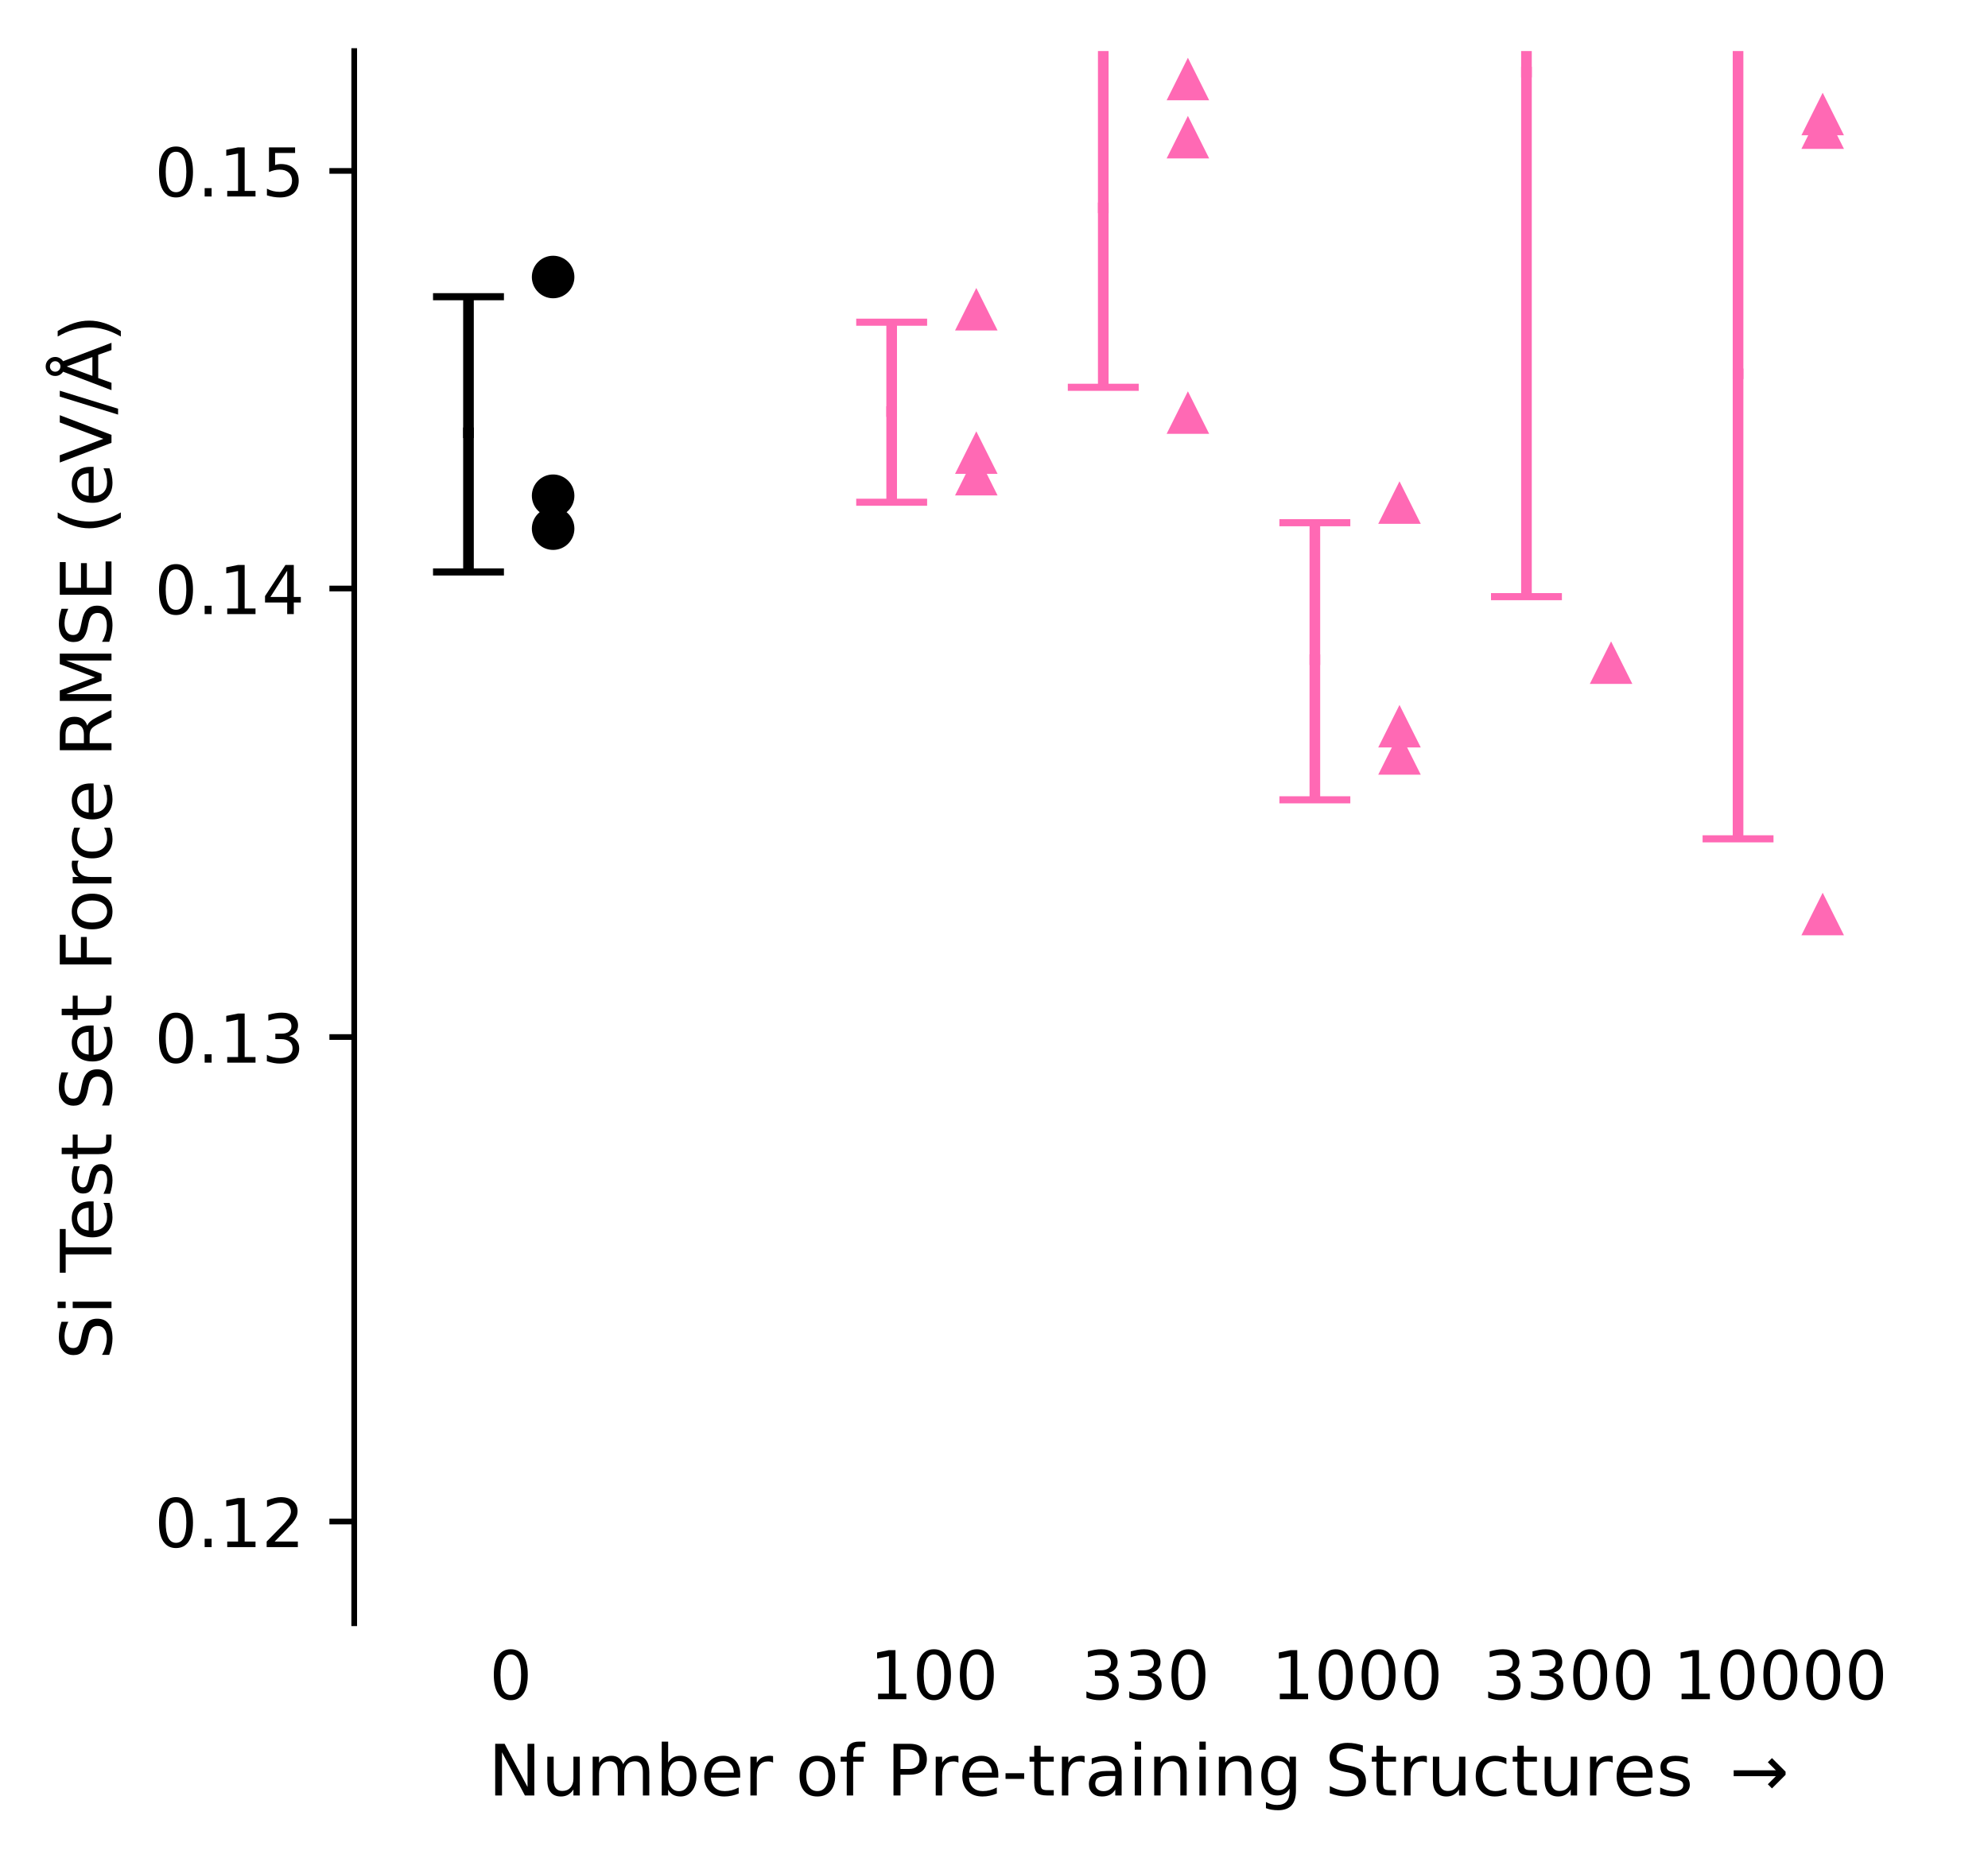
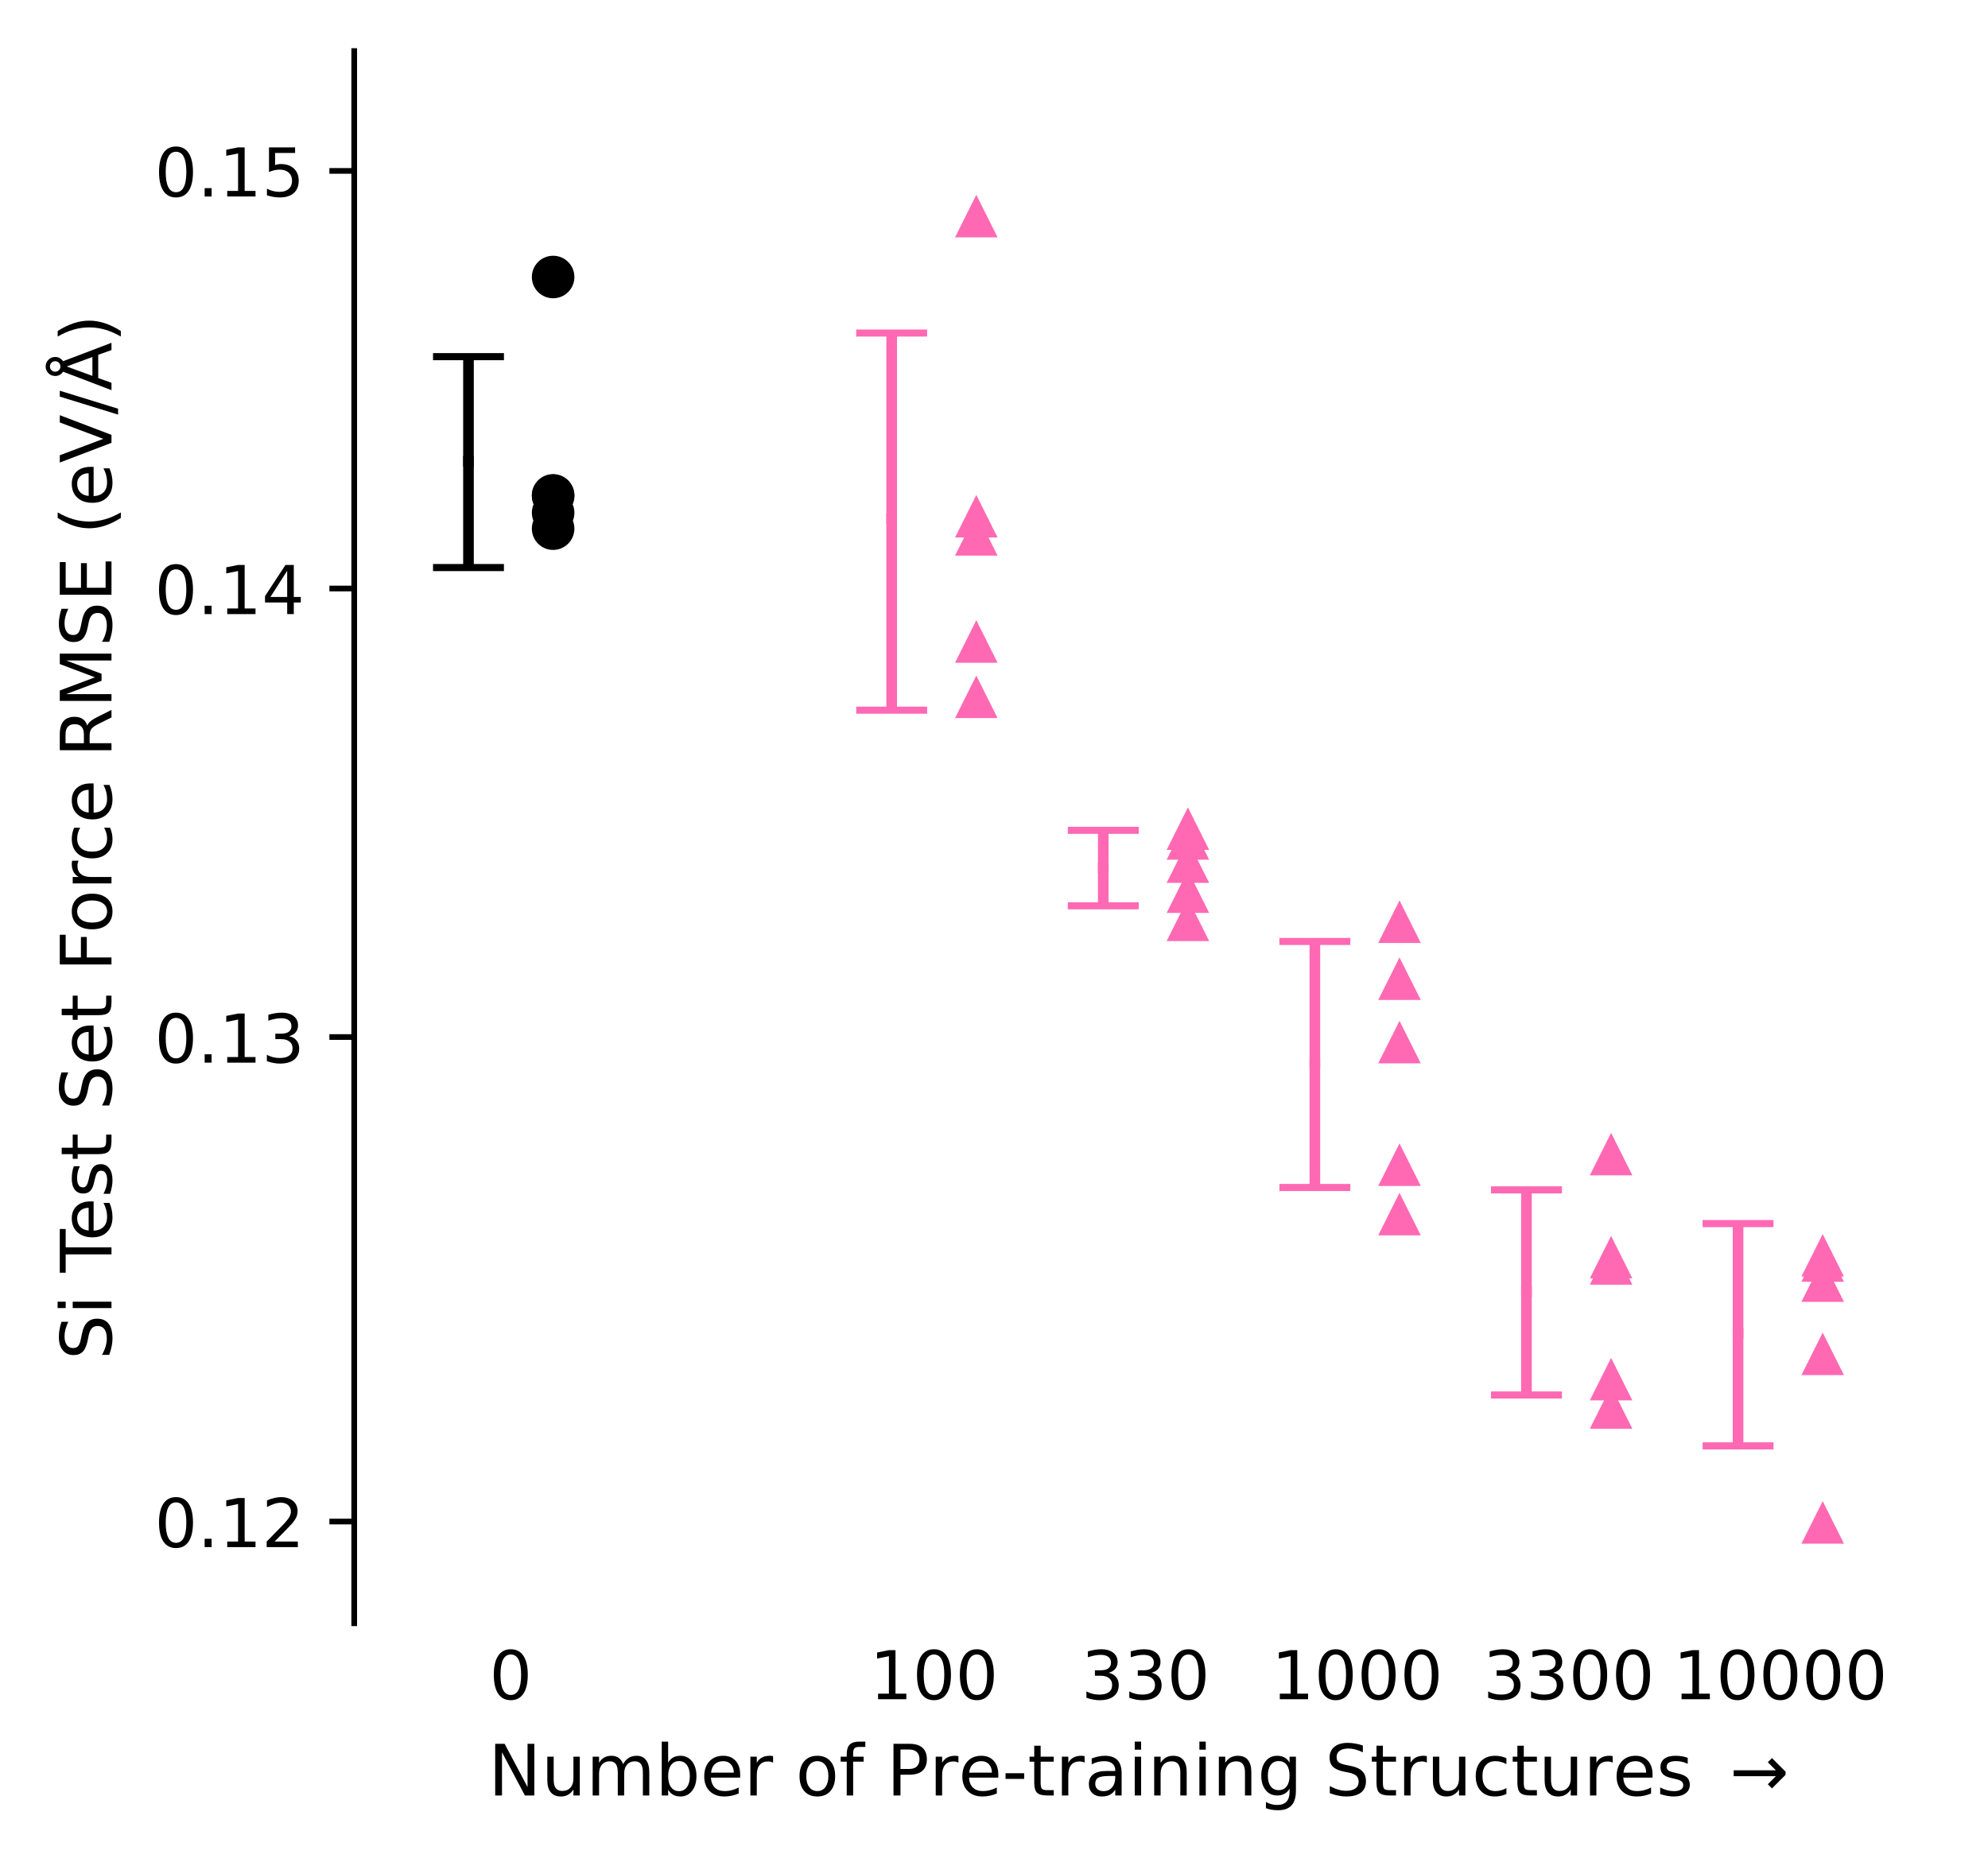
<svg xmlns="http://www.w3.org/2000/svg" xmlns:xlink="http://www.w3.org/1999/xlink" width="280.354pt" height="262.554pt" viewBox="0 0 280.354 262.554" version="1.1">
  <defs>
    <style type="text/css">*{stroke-linejoin: round; stroke-linecap: butt}</style>
  </defs>
  <g id="figure_1">
    <g id="patch_1">
      <path d="M 0 262.554  L 280.354 262.554  L 280.354 0  L 0 0  L 0 262.554  z " style="fill: none" />
    </g>
    <g id="axes_1">
      <g id="patch_2">
        <path d="M 49.954 228.96  L 273.154 228.96  L 273.154 7.2  L 49.954 7.2  L 49.954 228.96  z " style="fill: none" />
      </g>
      <g id="patch_3">
-         <path d="M 60.099 1964197.693  L 83.971 1964197.693  L 83.971 61.042  L 60.099 61.042  z " clip-path="url(#p1074780199)" style="opacity: 0.5" />
+         <path d="M 60.099 1964197.693  L 83.971 1964197.693  L 83.971 65.052  L 60.099 65.052  z " clip-path="url(#pa2d8fb5328)" style="fill: #808080; opacity: 0.7" />
      </g>
      <g id="PathCollection_1">
        <defs>
-           <path id="ma147bc2204" d="M 0 3  C 0.796 3 1.559 2.684 2.121 2.121  C 2.684 1.559 3 0.796 3 0  C 3 -0.796 2.684 -1.559 2.121 -2.121  C 1.559 -2.684 0.796 -3 0 -3  C -0.796 -3 -1.559 -2.684 -2.121 -2.121  C -2.684 -1.559 -3 -0.796 -3 0  C -3 0.796 -2.684 1.559 -2.121 2.121  C -1.559 2.684 -0.796 3 0 3  z " />
+           <path id="m1b90428f69" d="M 0 3  C 0.796 3 1.559 2.684 2.121 2.121  C 2.684 1.559 3 0.796 3 0  C 3 -0.796 2.684 -1.559 2.121 -2.121  C 1.559 -2.684 0.796 -3 0 -3  C -0.796 -3 -1.559 -2.684 -2.121 -2.121  C -2.684 -1.559 -3 -0.796 -3 0  C -3 0.796 -2.684 1.559 -2.121 2.121  C -1.559 2.684 -0.796 3 0 3  z " />
        </defs>
-         <g clip-path="url(#p1074780199)">
-           <use xlink:href="#ma147bc2204" x="78.003" y="39.072" />
-           <use xlink:href="#ma147bc2204" x="78.003" y="69.924" />
-           <use xlink:href="#ma147bc2204" x="78.003" y="74.567" />
+         <g clip-path="url(#pa2d8fb5328)">
+           <use xlink:href="#m1b90428f69" x="78.003" y="39.072" />
+           <use xlink:href="#m1b90428f69" x="78.003" y="69.924" />
+           <use xlink:href="#m1b90428f69" x="78.003" y="74.567" />
+           <use xlink:href="#m1b90428f69" x="78.003" y="72.329" />
+           <use xlink:href="#m1b90428f69" x="78.003" y="69.876" />
        </g>
      </g>
      <g id="patch_4">
-         <path d="M 119.779 1964197.693  L 143.65 1964197.693  L 143.65 58.049  L 119.779 58.049  z " clip-path="url(#p1074780199)" style="fill: #ffe1f0; opacity: 0.7" />
+         <path d="M 119.779 1964197.693  L 143.65 1964197.693  L 143.65 73.16  L 119.779 73.16  z " clip-path="url(#pa2d8fb5328)" style="fill: #ffe1f0; opacity: 0.7" />
      </g>
      <g id="PathCollection_2">
        <defs>
-           <path id="mfc72a50290" d="M 0 -3  L -3 3  L 3 3  z " />
+           <path id="m0beac7d5ee" d="M 0 -3  L -3 3  L 3 3  z " />
        </defs>
-         <g clip-path="url(#p1074780199)">
-           <use xlink:href="#mfc72a50290" x="137.682" y="63.838" style="fill: #ff69b4" />
-           <use xlink:href="#mfc72a50290" x="137.682" y="43.616" style="fill: #ff69b4" />
-           <use xlink:href="#mfc72a50290" x="137.682" y="66.881" style="fill: #ff69b4" />
+         <g clip-path="url(#pa2d8fb5328)">
+           <use xlink:href="#m0beac7d5ee" x="137.682" y="72.812" style="fill: #ff69b4" />
+           <use xlink:href="#m0beac7d5ee" x="137.682" y="98.287" style="fill: #ff69b4" />
+           <use xlink:href="#m0beac7d5ee" x="137.682" y="75.371" style="fill: #ff69b4" />
+           <use xlink:href="#m0beac7d5ee" x="137.682" y="90.479" style="fill: #ff69b4" />
+           <use xlink:href="#m0beac7d5ee" x="137.682" y="30.477" style="fill: #ff69b4" />
        </g>
      </g>
      <g id="patch_5">
-         <path d="M 149.618 1964197.693  L 173.49 1964197.693  L 173.49 29.316  L 149.618 29.316  z " clip-path="url(#p1074780199)" style="fill: #ffc3e1; opacity: 0.7" />
+         <path d="M 149.618 1964197.693  L 173.49 1964197.693  L 173.49 122.424  L 149.618 122.424  z " clip-path="url(#pa2d8fb5328)" style="fill: #ffc3e1; opacity: 0.7" />
      </g>
      <g id="PathCollection_3">
-         <g clip-path="url(#p1074780199)">
-           <use xlink:href="#mfc72a50290" x="167.522" y="19.346" style="fill: #ff69b4" />
-           <use xlink:href="#mfc72a50290" x="167.522" y="58.193" style="fill: #ff69b4" />
-           <use xlink:href="#mfc72a50290" x="167.522" y="11.145" style="fill: #ff69b4" />
+         <g clip-path="url(#pa2d8fb5328)">
+           <use xlink:href="#m0beac7d5ee" x="167.522" y="129.74" style="fill: #ff69b4" />
+           <use xlink:href="#m0beac7d5ee" x="167.522" y="121.532" style="fill: #ff69b4" />
+           <use xlink:href="#m0beac7d5ee" x="167.522" y="118.265" style="fill: #ff69b4" />
+           <use xlink:href="#m0beac7d5ee" x="167.522" y="125.769" style="fill: #ff69b4" />
+           <use xlink:href="#m0beac7d5ee" x="167.522" y="116.878" style="fill: #ff69b4" />
        </g>
      </g>
      <g id="patch_6">
-         <path d="M 179.458 1964197.693  L 203.329 1964197.693  L 203.329 93.048  L 179.458 93.048  z " clip-path="url(#p1074780199)" style="fill: #ffa5d2; opacity: 0.7" />
+         <path d="M 179.458 1964197.693  L 203.329 1964197.693  L 203.329 149.969  L 179.458 149.969  z " clip-path="url(#pa2d8fb5328)" style="fill: #ffa5d2; opacity: 0.7" />
      </g>
      <g id="PathCollection_4">
-         <g clip-path="url(#p1074780199)">
-           <use xlink:href="#mfc72a50290" x="197.361" y="106.272" style="fill: #ff69b4" />
-           <use xlink:href="#mfc72a50290" x="197.361" y="102.43" style="fill: #ff69b4" />
-           <use xlink:href="#mfc72a50290" x="197.361" y="70.886" style="fill: #ff69b4" />
+         <g clip-path="url(#pa2d8fb5328)">
+           <use xlink:href="#m0beac7d5ee" x="197.361" y="164.278" style="fill: #ff69b4" />
+           <use xlink:href="#m0beac7d5ee" x="197.361" y="138.043" style="fill: #ff69b4" />
+           <use xlink:href="#m0beac7d5ee" x="197.361" y="146.985" style="fill: #ff69b4" />
+           <use xlink:href="#m0beac7d5ee" x="197.361" y="171.242" style="fill: #ff69b4" />
+           <use xlink:href="#m0beac7d5ee" x="197.361" y="130.005" style="fill: #ff69b4" />
        </g>
      </g>
      <g id="patch_7">
-         <path d="M 209.297 1964197.693  L 233.169 1964197.693  L 233.169 10.169  L 209.297 10.169  z " clip-path="url(#p1074780199)" style="fill: #ff87c3; opacity: 0.7" />
+         <path d="M 209.297 1964197.693  L 233.169 1964197.693  L 233.169 182.174  L 209.297 182.174  z " clip-path="url(#pa2d8fb5328)" style="fill: #ff87c3; opacity: 0.7" />
      </g>
      <g id="PathCollection_5">
-         <g clip-path="url(#p1074780199)">
-           <use xlink:href="#mfc72a50290" x="227.201" y="93.466" style="fill: #ff69b4" />
-           <use xlink:href="#mfc72a50290" x="227.201" y="-1" style="fill: #ff69b4" />
+         <g clip-path="url(#pa2d8fb5328)">
+           <use xlink:href="#m0beac7d5ee" x="227.201" y="194.524" style="fill: #ff69b4" />
+           <use xlink:href="#m0beac7d5ee" x="227.201" y="198.529" style="fill: #ff69b4" />
+           <use xlink:href="#m0beac7d5ee" x="227.201" y="177.318" style="fill: #ff69b4" />
+           <use xlink:href="#m0beac7d5ee" x="227.201" y="162.783" style="fill: #ff69b4" />
+           <use xlink:href="#m0beac7d5ee" x="227.201" y="178.207" style="fill: #ff69b4" />
        </g>
      </g>
      <g id="patch_8">
-         <path d="M 239.137 1964197.693  L 263.008 1964197.693  L 263.008 52.728  L 239.137 52.728  z " clip-path="url(#p1074780199)" style="fill: #ff69b4; opacity: 0.7" />
+         <path d="M 239.137 1964197.693  L 263.008 1964197.693  L 263.008 188.118  L 239.137 188.118  z " clip-path="url(#pa2d8fb5328)" style="fill: #ff69b4; opacity: 0.7" />
      </g>
      <g id="PathCollection_6">
-         <g clip-path="url(#p1074780199)">
-           <use xlink:href="#mfc72a50290" x="257.041" y="128.92" style="fill: #ff69b4" />
-           <use xlink:href="#mfc72a50290" x="257.041" y="18" style="fill: #ff69b4" />
-           <use xlink:href="#mfc72a50290" x="257.041" y="16.081" style="fill: #ff69b4" />
+         <g clip-path="url(#pa2d8fb5328)">
+           <use xlink:href="#m0beac7d5ee" x="257.041" y="214.733" style="fill: #ff69b4" />
+           <use xlink:href="#m0beac7d5ee" x="257.041" y="190.959" style="fill: #ff69b4" />
+           <use xlink:href="#m0beac7d5ee" x="257.041" y="177.793" style="fill: #ff69b4" />
+           <use xlink:href="#m0beac7d5ee" x="257.041" y="180.626" style="fill: #ff69b4" />
+           <use xlink:href="#m0beac7d5ee" x="257.041" y="177.064" style="fill: #ff69b4" />
        </g>
      </g>
      <g id="matplotlib.axis_1">
        <g id="xtick_1">
          <g id="line2d_1" />
          <g id="text_1">
            <g transform="translate(69.013 239.6785) scale(0.095 -0.095)">
              <defs>
                <path id="DejaVuSans-30" d="M 2034 4250  Q 1547 4250 1301 3770  Q 1056 3291 1056 2328  Q 1056 1369 1301 889  Q 1547 409 2034 409  Q 2525 409 2770 889  Q 3016 1369 3016 2328  Q 3016 3291 2770 3770  Q 2525 4250 2034 4250  z M 2034 4750  Q 2819 4750 3233 4129  Q 3647 3509 3647 2328  Q 3647 1150 3233 529  Q 2819 -91 2034 -91  Q 1250 -91 836 529  Q 422 1150 422 2328  Q 422 3509 836 4129  Q 1250 4750 2034 4750  z " transform="scale(0.015625)" />
              </defs>
              <use xlink:href="#DejaVuSans-30" />
            </g>
          </g>
        </g>
        <g id="xtick_2">
          <g id="line2d_2" />
          <g id="text_2">
            <g transform="translate(122.6478 239.6785) scale(0.095 -0.095)">
              <defs>
                <path id="DejaVuSans-31" d="M 794 531  L 1825 531  L 1825 4091  L 703 3866  L 703 4441  L 1819 4666  L 2450 4666  L 2450 531  L 3481 531  L 3481 0  L 794 0  L 794 531  z " transform="scale(0.015625)" />
              </defs>
              <use xlink:href="#DejaVuSans-31" />
              <use xlink:href="#DejaVuSans-30" x="63.623" />
              <use xlink:href="#DejaVuSans-30" x="127.246" />
            </g>
          </g>
        </g>
        <g id="xtick_3">
          <g id="line2d_3" />
          <g id="text_3">
            <g transform="translate(152.4873 239.6785) scale(0.095 -0.095)">
              <defs>
                <path id="DejaVuSans-33" d="M 2597 2516  Q 3050 2419 3304 2112  Q 3559 1806 3559 1356  Q 3559 666 3084 287  Q 2609 -91 1734 -91  Q 1441 -91 1130 -33  Q 819 25 488 141  L 488 750  Q 750 597 1062 519  Q 1375 441 1716 441  Q 2309 441 2620 675  Q 2931 909 2931 1356  Q 2931 1769 2642 2001  Q 2353 2234 1838 2234  L 1294 2234  L 1294 2753  L 1863 2753  Q 2328 2753 2575 2939  Q 2822 3125 2822 3475  Q 2822 3834 2567 4026  Q 2313 4219 1838 4219  Q 1578 4219 1281 4162  Q 984 4106 628 3988  L 628 4550  Q 988 4650 1302 4700  Q 1616 4750 1894 4750  Q 2613 4750 3031 4423  Q 3450 4097 3450 3541  Q 3450 3153 3228 2886  Q 3006 2619 2597 2516  z " transform="scale(0.015625)" />
              </defs>
              <use xlink:href="#DejaVuSans-33" />
              <use xlink:href="#DejaVuSans-33" x="63.623" />
              <use xlink:href="#DejaVuSans-30" x="127.246" />
            </g>
          </g>
        </g>
        <g id="xtick_4">
          <g id="line2d_4" />
          <g id="text_4">
            <g transform="translate(179.3047 239.6785) scale(0.095 -0.095)">
              <use xlink:href="#DejaVuSans-31" />
              <use xlink:href="#DejaVuSans-30" x="63.623" />
              <use xlink:href="#DejaVuSans-30" x="127.246" />
              <use xlink:href="#DejaVuSans-30" x="190.869" />
            </g>
          </g>
        </g>
        <g id="xtick_5">
          <g id="line2d_5" />
          <g id="text_5">
            <g transform="translate(209.1443 239.6785) scale(0.095 -0.095)">
              <use xlink:href="#DejaVuSans-33" />
              <use xlink:href="#DejaVuSans-33" x="63.623" />
              <use xlink:href="#DejaVuSans-30" x="127.246" />
              <use xlink:href="#DejaVuSans-30" x="190.869" />
            </g>
          </g>
        </g>
        <g id="xtick_6">
          <g id="line2d_6" />
          <g id="text_6">
            <g transform="translate(235.9617 239.6785) scale(0.095 -0.095)">
              <use xlink:href="#DejaVuSans-31" />
              <use xlink:href="#DejaVuSans-30" x="63.623" />
              <use xlink:href="#DejaVuSans-30" x="127.246" />
              <use xlink:href="#DejaVuSans-30" x="190.869" />
              <use xlink:href="#DejaVuSans-30" x="254.492" />
            </g>
          </g>
        </g>
        <g id="text_7">
          <g transform="translate(68.85391 253.2542) scale(0.1 -0.1)">
            <defs>
              <path id="DejaVuSans-4e" d="M 628 4666  L 1478 4666  L 3547 763  L 3547 4666  L 4159 4666  L 4159 0  L 3309 0  L 1241 3903  L 1241 0  L 628 0  L 628 4666  z " transform="scale(0.015625)" />
              <path id="DejaVuSans-75" d="M 544 1381  L 544 3500  L 1119 3500  L 1119 1403  Q 1119 906 1312 657  Q 1506 409 1894 409  Q 2359 409 2629 706  Q 2900 1003 2900 1516  L 2900 3500  L 3475 3500  L 3475 0  L 2900 0  L 2900 538  Q 2691 219 2414 64  Q 2138 -91 1772 -91  Q 1169 -91 856 284  Q 544 659 544 1381  z M 1991 3584  L 1991 3584  z " transform="scale(0.015625)" />
              <path id="DejaVuSans-6d" d="M 3328 2828  Q 3544 3216 3844 3400  Q 4144 3584 4550 3584  Q 5097 3584 5394 3201  Q 5691 2819 5691 2113  L 5691 0  L 5113 0  L 5113 2094  Q 5113 2597 4934 2840  Q 4756 3084 4391 3084  Q 3944 3084 3684 2787  Q 3425 2491 3425 1978  L 3425 0  L 2847 0  L 2847 2094  Q 2847 2600 2669 2842  Q 2491 3084 2119 3084  Q 1678 3084 1418 2786  Q 1159 2488 1159 1978  L 1159 0  L 581 0  L 581 3500  L 1159 3500  L 1159 2956  Q 1356 3278 1631 3431  Q 1906 3584 2284 3584  Q 2666 3584 2933 3390  Q 3200 3197 3328 2828  z " transform="scale(0.015625)" />
              <path id="DejaVuSans-62" d="M 3116 1747  Q 3116 2381 2855 2742  Q 2594 3103 2138 3103  Q 1681 3103 1420 2742  Q 1159 2381 1159 1747  Q 1159 1113 1420 752  Q 1681 391 2138 391  Q 2594 391 2855 752  Q 3116 1113 3116 1747  z M 1159 2969  Q 1341 3281 1617 3432  Q 1894 3584 2278 3584  Q 2916 3584 3314 3078  Q 3713 2572 3713 1747  Q 3713 922 3314 415  Q 2916 -91 2278 -91  Q 1894 -91 1617 61  Q 1341 213 1159 525  L 1159 0  L 581 0  L 581 4863  L 1159 4863  L 1159 2969  z " transform="scale(0.015625)" />
              <path id="DejaVuSans-65" d="M 3597 1894  L 3597 1613  L 953 1613  Q 991 1019 1311 708  Q 1631 397 2203 397  Q 2534 397 2845 478  Q 3156 559 3463 722  L 3463 178  Q 3153 47 2828 -22  Q 2503 -91 2169 -91  Q 1331 -91 842 396  Q 353 884 353 1716  Q 353 2575 817 3079  Q 1281 3584 2069 3584  Q 2775 3584 3186 3129  Q 3597 2675 3597 1894  z M 3022 2063  Q 3016 2534 2758 2815  Q 2500 3097 2075 3097  Q 1594 3097 1305 2825  Q 1016 2553 972 2059  L 3022 2063  z " transform="scale(0.015625)" />
              <path id="DejaVuSans-72" d="M 2631 2963  Q 2534 3019 2420 3045  Q 2306 3072 2169 3072  Q 1681 3072 1420 2755  Q 1159 2438 1159 1844  L 1159 0  L 581 0  L 581 3500  L 1159 3500  L 1159 2956  Q 1341 3275 1631 3429  Q 1922 3584 2338 3584  Q 2397 3584 2469 3576  Q 2541 3569 2628 3553  L 2631 2963  z " transform="scale(0.015625)" />
              <path id="DejaVuSans-20" transform="scale(0.015625)" />
              <path id="DejaVuSans-6f" d="M 1959 3097  Q 1497 3097 1228 2736  Q 959 2375 959 1747  Q 959 1119 1226 758  Q 1494 397 1959 397  Q 2419 397 2687 759  Q 2956 1122 2956 1747  Q 2956 2369 2687 2733  Q 2419 3097 1959 3097  z M 1959 3584  Q 2709 3584 3137 3096  Q 3566 2609 3566 1747  Q 3566 888 3137 398  Q 2709 -91 1959 -91  Q 1206 -91 779 398  Q 353 888 353 1747  Q 353 2609 779 3096  Q 1206 3584 1959 3584  z " transform="scale(0.015625)" />
              <path id="DejaVuSans-66" d="M 2375 4863  L 2375 4384  L 1825 4384  Q 1516 4384 1395 4259  Q 1275 4134 1275 3809  L 1275 3500  L 2222 3500  L 2222 3053  L 1275 3053  L 1275 0  L 697 0  L 697 3053  L 147 3053  L 147 3500  L 697 3500  L 697 3744  Q 697 4328 969 4595  Q 1241 4863 1831 4863  L 2375 4863  z " transform="scale(0.015625)" />
              <path id="DejaVuSans-50" d="M 1259 4147  L 1259 2394  L 2053 2394  Q 2494 2394 2734 2622  Q 2975 2850 2975 3272  Q 2975 3691 2734 3919  Q 2494 4147 2053 4147  L 1259 4147  z M 628 4666  L 2053 4666  Q 2838 4666 3239 4311  Q 3641 3956 3641 3272  Q 3641 2581 3239 2228  Q 2838 1875 2053 1875  L 1259 1875  L 1259 0  L 628 0  L 628 4666  z " transform="scale(0.015625)" />
              <path id="DejaVuSans-2d" d="M 313 2009  L 1997 2009  L 1997 1497  L 313 1497  L 313 2009  z " transform="scale(0.015625)" />
              <path id="DejaVuSans-74" d="M 1172 4494  L 1172 3500  L 2356 3500  L 2356 3053  L 1172 3053  L 1172 1153  Q 1172 725 1289 603  Q 1406 481 1766 481  L 2356 481  L 2356 0  L 1766 0  Q 1100 0 847 248  Q 594 497 594 1153  L 594 3053  L 172 3053  L 172 3500  L 594 3500  L 594 4494  L 1172 4494  z " transform="scale(0.015625)" />
              <path id="DejaVuSans-61" d="M 2194 1759  Q 1497 1759 1228 1600  Q 959 1441 959 1056  Q 959 750 1161 570  Q 1363 391 1709 391  Q 2188 391 2477 730  Q 2766 1069 2766 1631  L 2766 1759  L 2194 1759  z M 3341 1997  L 3341 0  L 2766 0  L 2766 531  Q 2569 213 2275 61  Q 1981 -91 1556 -91  Q 1019 -91 701 211  Q 384 513 384 1019  Q 384 1609 779 1909  Q 1175 2209 1959 2209  L 2766 2209  L 2766 2266  Q 2766 2663 2505 2880  Q 2244 3097 1772 3097  Q 1472 3097 1187 3025  Q 903 2953 641 2809  L 641 3341  Q 956 3463 1253 3523  Q 1550 3584 1831 3584  Q 2591 3584 2966 3190  Q 3341 2797 3341 1997  z " transform="scale(0.015625)" />
              <path id="DejaVuSans-69" d="M 603 3500  L 1178 3500  L 1178 0  L 603 0  L 603 3500  z M 603 4863  L 1178 4863  L 1178 4134  L 603 4134  L 603 4863  z " transform="scale(0.015625)" />
              <path id="DejaVuSans-6e" d="M 3513 2113  L 3513 0  L 2938 0  L 2938 2094  Q 2938 2591 2744 2837  Q 2550 3084 2163 3084  Q 1697 3084 1428 2787  Q 1159 2491 1159 1978  L 1159 0  L 581 0  L 581 3500  L 1159 3500  L 1159 2956  Q 1366 3272 1645 3428  Q 1925 3584 2291 3584  Q 2894 3584 3203 3211  Q 3513 2838 3513 2113  z " transform="scale(0.015625)" />
              <path id="DejaVuSans-67" d="M 2906 1791  Q 2906 2416 2648 2759  Q 2391 3103 1925 3103  Q 1463 3103 1205 2759  Q 947 2416 947 1791  Q 947 1169 1205 825  Q 1463 481 1925 481  Q 2391 481 2648 825  Q 2906 1169 2906 1791  z M 3481 434  Q 3481 -459 3084 -895  Q 2688 -1331 1869 -1331  Q 1566 -1331 1297 -1286  Q 1028 -1241 775 -1147  L 775 -588  Q 1028 -725 1275 -790  Q 1522 -856 1778 -856  Q 2344 -856 2625 -561  Q 2906 -266 2906 331  L 2906 616  Q 2728 306 2450 153  Q 2172 0 1784 0  Q 1141 0 747 490  Q 353 981 353 1791  Q 353 2603 747 3093  Q 1141 3584 1784 3584  Q 2172 3584 2450 3431  Q 2728 3278 2906 2969  L 2906 3500  L 3481 3500  L 3481 434  z " transform="scale(0.015625)" />
              <path id="DejaVuSans-53" d="M 3425 4513  L 3425 3897  Q 3066 4069 2747 4153  Q 2428 4238 2131 4238  Q 1616 4238 1336 4038  Q 1056 3838 1056 3469  Q 1056 3159 1242 3001  Q 1428 2844 1947 2747  L 2328 2669  Q 3034 2534 3370 2195  Q 3706 1856 3706 1288  Q 3706 609 3251 259  Q 2797 -91 1919 -91  Q 1588 -91 1214 -16  Q 841 59 441 206  L 441 856  Q 825 641 1194 531  Q 1563 422 1919 422  Q 2459 422 2753 634  Q 3047 847 3047 1241  Q 3047 1584 2836 1778  Q 2625 1972 2144 2069  L 1759 2144  Q 1053 2284 737 2584  Q 422 2884 422 3419  Q 422 4038 858 4394  Q 1294 4750 2059 4750  Q 2388 4750 2728 4690  Q 3069 4631 3425 4513  z " transform="scale(0.015625)" />
              <path id="DejaVuSans-63" d="M 3122 3366  L 3122 2828  Q 2878 2963 2633 3030  Q 2388 3097 2138 3097  Q 1578 3097 1268 2742  Q 959 2388 959 1747  Q 959 1106 1268 751  Q 1578 397 2138 397  Q 2388 397 2633 464  Q 2878 531 3122 666  L 3122 134  Q 2881 22 2623 -34  Q 2366 -91 2075 -91  Q 1284 -91 818 406  Q 353 903 353 1747  Q 353 2603 823 3093  Q 1294 3584 2113 3584  Q 2378 3584 2631 3529  Q 2884 3475 3122 3366  z " transform="scale(0.015625)" />
              <path id="DejaVuSans-73" d="M 2834 3397  L 2834 2853  Q 2591 2978 2328 3040  Q 2066 3103 1784 3103  Q 1356 3103 1142 2972  Q 928 2841 928 2578  Q 928 2378 1081 2264  Q 1234 2150 1697 2047  L 1894 2003  Q 2506 1872 2764 1633  Q 3022 1394 3022 966  Q 3022 478 2636 193  Q 2250 -91 1575 -91  Q 1294 -91 989 -36  Q 684 19 347 128  L 347 722  Q 666 556 975 473  Q 1284 391 1588 391  Q 1994 391 2212 530  Q 2431 669 2431 922  Q 2431 1156 2273 1281  Q 2116 1406 1581 1522  L 1381 1569  Q 847 1681 609 1914  Q 372 2147 372 2553  Q 372 3047 722 3315  Q 1072 3584 1716 3584  Q 2034 3584 2315 3537  Q 2597 3491 2834 3397  z " transform="scale(0.015625)" />
              <path id="DejaVuSans-2192" d="M 5050 2147  L 5050 1866  L 3822 638  L 3447 1013  L 4175 1741  L 366 1741  L 366 2272  L 4175 2272  L 3447 3000  L 3822 3375  L 5050 2147  z " transform="scale(0.015625)" />
            </defs>
            <use xlink:href="#DejaVuSans-4e" transform="translate(0 0.015625)" />
            <use xlink:href="#DejaVuSans-75" transform="translate(74.80469 0.015625)" />
            <use xlink:href="#DejaVuSans-6d" transform="translate(138.1836 0.015625)" />
            <use xlink:href="#DejaVuSans-62" transform="translate(235.5957 0.015625)" />
            <use xlink:href="#DejaVuSans-65" transform="translate(299.0723 0.015625)" />
            <use xlink:href="#DejaVuSans-72" transform="translate(360.5957 0.015625)" />
            <use xlink:href="#DejaVuSans-20" transform="translate(401.709 0.015625)" />
            <use xlink:href="#DejaVuSans-6f" transform="translate(433.4961 0.015625)" />
            <use xlink:href="#DejaVuSans-66" transform="translate(494.6777 0.015625)" />
            <use xlink:href="#DejaVuSans-20" transform="translate(529.8828 0.015625)" />
            <use xlink:href="#DejaVuSans-50" transform="translate(561.6699 0.015625)" />
            <use xlink:href="#DejaVuSans-72" transform="translate(621.9727 0.015625)" />
            <use xlink:href="#DejaVuSans-65" transform="translate(663.0859 0.015625)" />
            <use xlink:href="#DejaVuSans-2d" transform="translate(724.6094 0.015625)" />
            <use xlink:href="#DejaVuSans-74" transform="translate(760.6934 0.015625)" />
            <use xlink:href="#DejaVuSans-72" transform="translate(799.9023 0.015625)" />
            <use xlink:href="#DejaVuSans-61" transform="translate(841.0156 0.015625)" />
            <use xlink:href="#DejaVuSans-69" transform="translate(902.2949 0.015625)" />
            <use xlink:href="#DejaVuSans-6e" transform="translate(930.0781 0.015625)" />
            <use xlink:href="#DejaVuSans-69" transform="translate(993.457 0.015625)" />
            <use xlink:href="#DejaVuSans-6e" transform="translate(1021.24 0.015625)" />
            <use xlink:href="#DejaVuSans-67" transform="translate(1084.619 0.015625)" />
            <use xlink:href="#DejaVuSans-20" transform="translate(1148.096 0.015625)" />
            <use xlink:href="#DejaVuSans-53" transform="translate(1179.883 0.015625)" />
            <use xlink:href="#DejaVuSans-74" transform="translate(1243.359 0.015625)" />
            <use xlink:href="#DejaVuSans-72" transform="translate(1282.568 0.015625)" />
            <use xlink:href="#DejaVuSans-75" transform="translate(1323.682 0.015625)" />
            <use xlink:href="#DejaVuSans-63" transform="translate(1387.061 0.015625)" />
            <use xlink:href="#DejaVuSans-74" transform="translate(1442.041 0.015625)" />
            <use xlink:href="#DejaVuSans-75" transform="translate(1481.25 0.015625)" />
            <use xlink:href="#DejaVuSans-72" transform="translate(1544.629 0.015625)" />
            <use xlink:href="#DejaVuSans-65" transform="translate(1585.742 0.015625)" />
            <use xlink:href="#DejaVuSans-73" transform="translate(1647.266 0.015625)" />
            <use xlink:href="#DejaVuSans-20" transform="translate(1699.365 0.015625)" />
            <use xlink:href="#DejaVuSans-2192" transform="translate(1750.635 0.015625)" />
          </g>
        </g>
      </g>
      <g id="matplotlib.axis_2">
        <g id="ytick_1">
          <g id="line2d_7">
            <defs>
-               <path id="m0817260b09" d="M 0 0  L -3.5 0  " style="stroke: #000000; stroke-width: 0.8" />
+               <path id="ma2e7d4ad24" d="M 0 0  L -3.5 0  " style="stroke: #000000; stroke-width: 0.8" />
            </defs>
            <g>
-               <use xlink:href="#m0817260b09" x="49.954" y="214.611" style="stroke: #000000; stroke-width: 0.8" />
+               <use xlink:href="#ma2e7d4ad24" x="49.954" y="214.611" style="stroke: #000000; stroke-width: 0.8" />
            </g>
          </g>
          <g id="text_8">
            <g transform="translate(21.80156 218.2205) scale(0.095 -0.095)">
              <defs>
                <path id="DejaVuSans-2e" d="M 684 794  L 1344 794  L 1344 0  L 684 0  L 684 794  z " transform="scale(0.015625)" />
                <path id="DejaVuSans-32" d="M 1228 531  L 3431 531  L 3431 0  L 469 0  L 469 531  Q 828 903 1448 1529  Q 2069 2156 2228 2338  Q 2531 2678 2651 2914  Q 2772 3150 2772 3378  Q 2772 3750 2511 3984  Q 2250 4219 1831 4219  Q 1534 4219 1204 4116  Q 875 4013 500 3803  L 500 4441  Q 881 4594 1212 4672  Q 1544 4750 1819 4750  Q 2544 4750 2975 4387  Q 3406 4025 3406 3419  Q 3406 3131 3298 2873  Q 3191 2616 2906 2266  Q 2828 2175 2409 1742  Q 1991 1309 1228 531  z " transform="scale(0.015625)" />
              </defs>
              <use xlink:href="#DejaVuSans-30" />
              <use xlink:href="#DejaVuSans-2e" x="63.623" />
              <use xlink:href="#DejaVuSans-31" x="95.41" />
              <use xlink:href="#DejaVuSans-32" x="159.033" />
            </g>
          </g>
        </g>
        <g id="ytick_2">
          <g id="line2d_8">
            <g>
-               <use xlink:href="#m0817260b09" x="49.954" y="146.276" style="stroke: #000000; stroke-width: 0.8" />
+               <use xlink:href="#ma2e7d4ad24" x="49.954" y="146.276" style="stroke: #000000; stroke-width: 0.8" />
            </g>
          </g>
          <g id="text_9">
            <g transform="translate(21.80156 149.8854) scale(0.095 -0.095)">
              <use xlink:href="#DejaVuSans-30" />
              <use xlink:href="#DejaVuSans-2e" x="63.623" />
              <use xlink:href="#DejaVuSans-31" x="95.41" />
              <use xlink:href="#DejaVuSans-33" x="159.033" />
            </g>
          </g>
        </g>
        <g id="ytick_3">
          <g id="line2d_9">
            <g>
-               <use xlink:href="#m0817260b09" x="49.954" y="83.008" style="stroke: #000000; stroke-width: 0.8" />
+               <use xlink:href="#ma2e7d4ad24" x="49.954" y="83.008" style="stroke: #000000; stroke-width: 0.8" />
            </g>
          </g>
          <g id="text_10">
            <g transform="translate(21.80156 86.61692) scale(0.095 -0.095)">
              <defs>
                <path id="DejaVuSans-34" d="M 2419 4116  L 825 1625  L 2419 1625  L 2419 4116  z M 2253 4666  L 3047 4666  L 3047 1625  L 3713 1625  L 3713 1100  L 3047 1100  L 3047 0  L 2419 0  L 2419 1100  L 313 1100  L 313 1709  L 2253 4666  z " transform="scale(0.015625)" />
              </defs>
              <use xlink:href="#DejaVuSans-30" />
              <use xlink:href="#DejaVuSans-2e" x="63.623" />
              <use xlink:href="#DejaVuSans-31" x="95.41" />
              <use xlink:href="#DejaVuSans-34" x="159.033" />
            </g>
          </g>
        </g>
        <g id="ytick_4">
          <g id="line2d_10">
            <g>
-               <use xlink:href="#m0817260b09" x="49.954" y="24.106" style="stroke: #000000; stroke-width: 0.8" />
+               <use xlink:href="#ma2e7d4ad24" x="49.954" y="24.106" style="stroke: #000000; stroke-width: 0.8" />
            </g>
          </g>
          <g id="text_11">
            <g transform="translate(21.80156 27.71542) scale(0.095 -0.095)">
              <defs>
                <path id="DejaVuSans-35" d="M 691 4666  L 3169 4666  L 3169 4134  L 1269 4134  L 1269 2991  Q 1406 3038 1543 3061  Q 1681 3084 1819 3084  Q 2600 3084 3056 2656  Q 3513 2228 3513 1497  Q 3513 744 3044 326  Q 2575 -91 1722 -91  Q 1428 -91 1123 -41  Q 819 9 494 109  L 494 744  Q 775 591 1075 516  Q 1375 441 1709 441  Q 2250 441 2565 725  Q 2881 1009 2881 1497  Q 2881 1984 2565 2268  Q 2250 2553 1709 2553  Q 1456 2553 1204 2497  Q 953 2441 691 2322  L 691 4666  z " transform="scale(0.015625)" />
              </defs>
              <use xlink:href="#DejaVuSans-30" />
              <use xlink:href="#DejaVuSans-2e" x="63.623" />
              <use xlink:href="#DejaVuSans-31" x="95.41" />
              <use xlink:href="#DejaVuSans-35" x="159.033" />
            </g>
          </g>
        </g>
        <g id="text_12">
          <g transform="translate(15.72188 191.7925) rotate(-90) scale(0.1 -0.1)">
            <defs>
              <path id="DejaVuSans-54" d="M -19 4666  L 3928 4666  L 3928 4134  L 2272 4134  L 2272 0  L 1638 0  L 1638 4134  L -19 4134  L -19 4666  z " transform="scale(0.015625)" />
              <path id="DejaVuSans-46" d="M 628 4666  L 3309 4666  L 3309 4134  L 1259 4134  L 1259 2759  L 3109 2759  L 3109 2228  L 1259 2228  L 1259 0  L 628 0  L 628 4666  z " transform="scale(0.015625)" />
              <path id="DejaVuSans-52" d="M 2841 2188  Q 3044 2119 3236 1894  Q 3428 1669 3622 1275  L 4263 0  L 3584 0  L 2988 1197  Q 2756 1666 2539 1819  Q 2322 1972 1947 1972  L 1259 1972  L 1259 0  L 628 0  L 628 4666  L 2053 4666  Q 2853 4666 3247 4331  Q 3641 3997 3641 3322  Q 3641 2881 3436 2590  Q 3231 2300 2841 2188  z M 1259 4147  L 1259 2491  L 2053 2491  Q 2509 2491 2742 2702  Q 2975 2913 2975 3322  Q 2975 3731 2742 3939  Q 2509 4147 2053 4147  L 1259 4147  z " transform="scale(0.015625)" />
              <path id="DejaVuSans-4d" d="M 628 4666  L 1569 4666  L 2759 1491  L 3956 4666  L 4897 4666  L 4897 0  L 4281 0  L 4281 4097  L 3078 897  L 2444 897  L 1241 4097  L 1241 0  L 628 0  L 628 4666  z " transform="scale(0.015625)" />
              <path id="DejaVuSans-45" d="M 628 4666  L 3578 4666  L 3578 4134  L 1259 4134  L 1259 2753  L 3481 2753  L 3481 2222  L 1259 2222  L 1259 531  L 3634 531  L 3634 0  L 628 0  L 628 4666  z " transform="scale(0.015625)" />
              <path id="DejaVuSans-28" d="M 1984 4856  Q 1566 4138 1362 3434  Q 1159 2731 1159 2009  Q 1159 1288 1364 580  Q 1569 -128 1984 -844  L 1484 -844  Q 1016 -109 783 600  Q 550 1309 550 2009  Q 550 2706 781 3412  Q 1013 4119 1484 4856  L 1984 4856  z " transform="scale(0.015625)" />
              <path id="DejaVuSans-56" d="M 1831 0  L 50 4666  L 709 4666  L 2188 738  L 3669 4666  L 4325 4666  L 2547 0  L 1831 0  z " transform="scale(0.015625)" />
              <path id="DejaVuSans-2f" d="M 1625 4666  L 2156 4666  L 531 -594  L 0 -594  L 1625 4666  z " transform="scale(0.015625)" />
              <path id="DejaVuSans-c5" d="M 2663 5081  Q 2663 5278 2523 5417  Q 2384 5556 2188 5556  Q 1988 5556 1852 5420  Q 1716 5284 1716 5081  Q 1716 4884 1853 4746  Q 1991 4609 2188 4609  Q 2384 4609 2523 4746  Q 2663 4884 2663 5081  z M 2188 4044  L 1338 1722  L 3041 1722  L 2188 4044  z M 1716 4366  Q 1525 4494 1428 4673  Q 1331 4853 1331 5081  Q 1331 5441 1579 5691  Q 1828 5941 2188 5941  Q 2544 5941 2795 5689  Q 3047 5438 3047 5081  Q 3047 4863 2948 4678  Q 2850 4494 2663 4366  L 4325 0  L 3669 0  L 3244 1197  L 1141 1197  L 716 0  L 50 0  L 1716 4366  z " transform="scale(0.015625)" />
              <path id="DejaVuSans-29" d="M 513 4856  L 1013 4856  Q 1481 4119 1714 3412  Q 1947 2706 1947 2009  Q 1947 1309 1714 600  Q 1481 -109 1013 -844  L 513 -844  Q 928 -128 1133 580  Q 1338 1288 1338 2009  Q 1338 2731 1133 3434  Q 928 4138 513 4856  z " transform="scale(0.015625)" />
            </defs>
            <use xlink:href="#DejaVuSans-53" />
            <use xlink:href="#DejaVuSans-69" x="63.477" />
            <use xlink:href="#DejaVuSans-20" x="91.26" />
            <use xlink:href="#DejaVuSans-54" x="123.047" />
            <use xlink:href="#DejaVuSans-65" x="167.131" />
            <use xlink:href="#DejaVuSans-73" x="228.654" />
            <use xlink:href="#DejaVuSans-74" x="280.754" />
            <use xlink:href="#DejaVuSans-20" x="319.963" />
            <use xlink:href="#DejaVuSans-53" x="351.75" />
            <use xlink:href="#DejaVuSans-65" x="415.227" />
            <use xlink:href="#DejaVuSans-74" x="476.75" />
            <use xlink:href="#DejaVuSans-20" x="515.959" />
            <use xlink:href="#DejaVuSans-46" x="547.746" />
            <use xlink:href="#DejaVuSans-6f" x="601.641" />
            <use xlink:href="#DejaVuSans-72" x="662.822" />
            <use xlink:href="#DejaVuSans-63" x="701.686" />
            <use xlink:href="#DejaVuSans-65" x="756.666" />
            <use xlink:href="#DejaVuSans-20" x="818.189" />
            <use xlink:href="#DejaVuSans-52" x="849.977" />
            <use xlink:href="#DejaVuSans-4d" x="919.459" />
            <use xlink:href="#DejaVuSans-53" x="1005.738" />
            <use xlink:href="#DejaVuSans-45" x="1069.215" />
            <use xlink:href="#DejaVuSans-20" x="1132.398" />
            <use xlink:href="#DejaVuSans-28" x="1164.186" />
            <use xlink:href="#DejaVuSans-65" x="1203.199" />
            <use xlink:href="#DejaVuSans-56" x="1264.723" />
            <use xlink:href="#DejaVuSans-2f" x="1333.131" />
            <use xlink:href="#DejaVuSans-c5" x="1366.822" />
            <use xlink:href="#DejaVuSans-29" x="1435.23" />
          </g>
        </g>
      </g>
      <g id="LineCollection_1">
-         <path d="M 66.067 80.675  L 66.067 41.85  " clip-path="url(#p1074780199)" style="fill: none; stroke: #000000; stroke-width: 1.5" />
+         <path d="M 66.067 80.054  L 66.067 50.308  " clip-path="url(#pa2d8fb5328)" style="fill: none; stroke: #000000; stroke-width: 1.5" />
      </g>
      <g id="line2d_11">
        <defs>
-           <path id="mef588346f7" d="M 5 0  L -5 -0  " style="stroke: #000000" />
+           <path id="mf0195be9a2" d="M 5 0  L -5 -0  " style="stroke: #000000" />
        </defs>
-         <g clip-path="url(#p1074780199)">
-           <use xlink:href="#mef588346f7" x="66.067" y="80.675" style="stroke: #000000" />
+         <g clip-path="url(#pa2d8fb5328)">
+           <use xlink:href="#mf0195be9a2" x="66.067" y="80.054" style="stroke: #000000" />
        </g>
      </g>
      <g id="line2d_12">
-         <g clip-path="url(#p1074780199)">
-           <use xlink:href="#mef588346f7" x="66.067" y="41.85" style="stroke: #000000" />
+         <g clip-path="url(#pa2d8fb5328)">
+           <use xlink:href="#mf0195be9a2" x="66.067" y="50.308" style="stroke: #000000" />
        </g>
      </g>
      <g id="LineCollection_2">
-         <path d="M 125.746 70.84  L 125.746 45.447  " clip-path="url(#p1074780199)" style="fill: none; stroke: #ff69b4; stroke-width: 1.5" />
+         <path d="M 125.746 100.171  L 125.746 46.977  " clip-path="url(#pa2d8fb5328)" style="fill: none; stroke: #ff69b4; stroke-width: 1.5" />
      </g>
      <g id="line2d_13">
        <defs>
-           <path id="m3d084827b1" d="M 5 0  L -5 -0  " style="stroke: #ff69b4" />
+           <path id="ma54a8fe2d7" d="M 5 0  L -5 -0  " style="stroke: #ff69b4" />
        </defs>
-         <g clip-path="url(#p1074780199)">
-           <use xlink:href="#m3d084827b1" x="125.746" y="70.84" style="fill: #ff69b4; stroke: #ff69b4" />
+         <g clip-path="url(#pa2d8fb5328)">
+           <use xlink:href="#ma54a8fe2d7" x="125.746" y="100.171" style="fill: #ff69b4; stroke: #ff69b4" />
        </g>
      </g>
      <g id="line2d_14">
-         <g clip-path="url(#p1074780199)">
-           <use xlink:href="#m3d084827b1" x="125.746" y="45.447" style="fill: #ff69b4; stroke: #ff69b4" />
+         <g clip-path="url(#pa2d8fb5328)">
+           <use xlink:href="#ma54a8fe2d7" x="125.746" y="46.977" style="fill: #ff69b4; stroke: #ff69b4" />
        </g>
      </g>
      <g id="LineCollection_3">
-         <path d="M 155.586 54.628  L 155.586 4.732  " clip-path="url(#p1074780199)" style="fill: none; stroke: #ff69b4; stroke-width: 1.5" />
+         <path d="M 155.586 127.763  L 155.586 117.117  " clip-path="url(#pa2d8fb5328)" style="fill: none; stroke: #ff69b4; stroke-width: 1.5" />
      </g>
      <g id="line2d_15">
-         <g clip-path="url(#p1074780199)">
-           <use xlink:href="#m3d084827b1" x="155.586" y="54.628" style="fill: #ff69b4; stroke: #ff69b4" />
+         <g clip-path="url(#pa2d8fb5328)">
+           <use xlink:href="#ma54a8fe2d7" x="155.586" y="127.763" style="fill: #ff69b4; stroke: #ff69b4" />
        </g>
      </g>
      <g id="line2d_16">
-         <g clip-path="url(#p1074780199)">
-           <use xlink:href="#m3d084827b1" x="155.586" y="4.732" style="fill: #ff69b4; stroke: #ff69b4" />
+         <g clip-path="url(#pa2d8fb5328)">
+           <use xlink:href="#ma54a8fe2d7" x="155.586" y="117.117" style="fill: #ff69b4; stroke: #ff69b4" />
        </g>
      </g>
      <g id="LineCollection_4">
-         <path d="M 185.426 112.812  L 185.426 73.732  " clip-path="url(#p1074780199)" style="fill: none; stroke: #ff69b4; stroke-width: 1.5" />
+         <path d="M 185.426 167.497  L 185.426 132.794  " clip-path="url(#pa2d8fb5328)" style="fill: none; stroke: #ff69b4; stroke-width: 1.5" />
      </g>
      <g id="line2d_17">
-         <g clip-path="url(#p1074780199)">
-           <use xlink:href="#m3d084827b1" x="185.426" y="112.812" style="fill: #ff69b4; stroke: #ff69b4" />
+         <g clip-path="url(#pa2d8fb5328)">
+           <use xlink:href="#ma54a8fe2d7" x="185.426" y="167.497" style="fill: #ff69b4; stroke: #ff69b4" />
        </g>
      </g>
      <g id="line2d_18">
-         <g clip-path="url(#p1074780199)">
-           <use xlink:href="#m3d084827b1" x="185.426" y="73.732" style="fill: #ff69b4; stroke: #ff69b4" />
+         <g clip-path="url(#pa2d8fb5328)">
+           <use xlink:href="#ma54a8fe2d7" x="185.426" y="132.794" style="fill: #ff69b4; stroke: #ff69b4" />
        </g>
      </g>
      <g id="LineCollection_5">
-         <path d="M 215.265 84.158  L 215.265 -1  " clip-path="url(#p1074780199)" style="fill: none; stroke: #ff69b4; stroke-width: 1.5" />
+         <path d="M 215.265 196.763  L 215.265 167.83  " clip-path="url(#pa2d8fb5328)" style="fill: none; stroke: #ff69b4; stroke-width: 1.5" />
      </g>
      <g id="line2d_19">
-         <g clip-path="url(#p1074780199)">
-           <use xlink:href="#m3d084827b1" x="215.265" y="84.158" style="fill: #ff69b4; stroke: #ff69b4" />
+         <g clip-path="url(#pa2d8fb5328)">
+           <use xlink:href="#ma54a8fe2d7" x="215.265" y="196.763" style="fill: #ff69b4; stroke: #ff69b4" />
        </g>
      </g>
      <g id="line2d_20">
-         <g clip-path="url(#p1074780199)" />
+         <g clip-path="url(#pa2d8fb5328)">
+           <use xlink:href="#ma54a8fe2d7" x="215.265" y="167.83" style="fill: #ff69b4; stroke: #ff69b4" />
+         </g>
      </g>
      <g id="LineCollection_6">
-         <path d="M 245.105 118.317  L 245.105 -1  " clip-path="url(#p1074780199)" style="fill: none; stroke: #ff69b4; stroke-width: 1.5" />
+         <path d="M 245.105 203.941  L 245.105 172.584  " clip-path="url(#pa2d8fb5328)" style="fill: none; stroke: #ff69b4; stroke-width: 1.5" />
      </g>
      <g id="line2d_21">
-         <g clip-path="url(#p1074780199)">
-           <use xlink:href="#m3d084827b1" x="245.105" y="118.317" style="fill: #ff69b4; stroke: #ff69b4" />
+         <g clip-path="url(#pa2d8fb5328)">
+           <use xlink:href="#ma54a8fe2d7" x="245.105" y="203.941" style="fill: #ff69b4; stroke: #ff69b4" />
        </g>
      </g>
      <g id="line2d_22">
-         <g clip-path="url(#p1074780199)" />
+         <g clip-path="url(#pa2d8fb5328)">
+           <use xlink:href="#ma54a8fe2d7" x="245.105" y="172.584" style="fill: #ff69b4; stroke: #ff69b4" />
+         </g>
      </g>
      <g id="line2d_23">
-         <path d="M 66.067 61.042  " clip-path="url(#p1074780199)" style="fill: none; stroke: #000000; stroke-width: 1.5; stroke-linecap: square" />
+         <path d="M 66.067 65.052  " clip-path="url(#pa2d8fb5328)" style="fill: none; stroke: #000000; stroke-width: 1.5; stroke-linecap: square" />
      </g>
      <g id="line2d_24">
-         <path d="M 125.746 58.049  " clip-path="url(#p1074780199)" style="fill: none; stroke: #ff69b4; stroke-width: 1.5; stroke-linecap: square" />
+         <path d="M 125.746 73.16  " clip-path="url(#pa2d8fb5328)" style="fill: none; stroke: #ff69b4; stroke-width: 1.5; stroke-linecap: square" />
      </g>
      <g id="line2d_25">
-         <path d="M 155.586 29.316  " clip-path="url(#p1074780199)" style="fill: none; stroke: #ff69b4; stroke-width: 1.5; stroke-linecap: square" />
+         <path d="M 155.586 122.424  " clip-path="url(#pa2d8fb5328)" style="fill: none; stroke: #ff69b4; stroke-width: 1.5; stroke-linecap: square" />
      </g>
      <g id="line2d_26">
-         <path d="M 185.426 93.048  " clip-path="url(#p1074780199)" style="fill: none; stroke: #ff69b4; stroke-width: 1.5; stroke-linecap: square" />
+         <path d="M 185.426 149.969  " clip-path="url(#pa2d8fb5328)" style="fill: none; stroke: #ff69b4; stroke-width: 1.5; stroke-linecap: square" />
      </g>
      <g id="line2d_27">
-         <path d="M 215.265 10.169  " clip-path="url(#p1074780199)" style="fill: none; stroke: #ff69b4; stroke-width: 1.5; stroke-linecap: square" />
+         <path d="M 215.265 182.174  " clip-path="url(#pa2d8fb5328)" style="fill: none; stroke: #ff69b4; stroke-width: 1.5; stroke-linecap: square" />
      </g>
      <g id="line2d_28">
-         <path d="M 245.105 52.728  " clip-path="url(#p1074780199)" style="fill: none; stroke: #ff69b4; stroke-width: 1.5; stroke-linecap: square" />
+         <path d="M 245.105 188.118  " clip-path="url(#pa2d8fb5328)" style="fill: none; stroke: #ff69b4; stroke-width: 1.5; stroke-linecap: square" />
      </g>
      <g id="patch_9">
        <path d="M 49.954 228.96  L 49.954 7.2  " style="fill: none; stroke: #000000; stroke-width: 0.8; stroke-linejoin: miter; stroke-linecap: square" />
      </g>
    </g>
  </g>
  <defs>
-     <clipPath id="p1074780199">
+     <clipPath id="pa2d8fb5328">
      <rect x="49.954" y="7.2" width="223.2" height="221.76" />
    </clipPath>
  </defs>
</svg>
